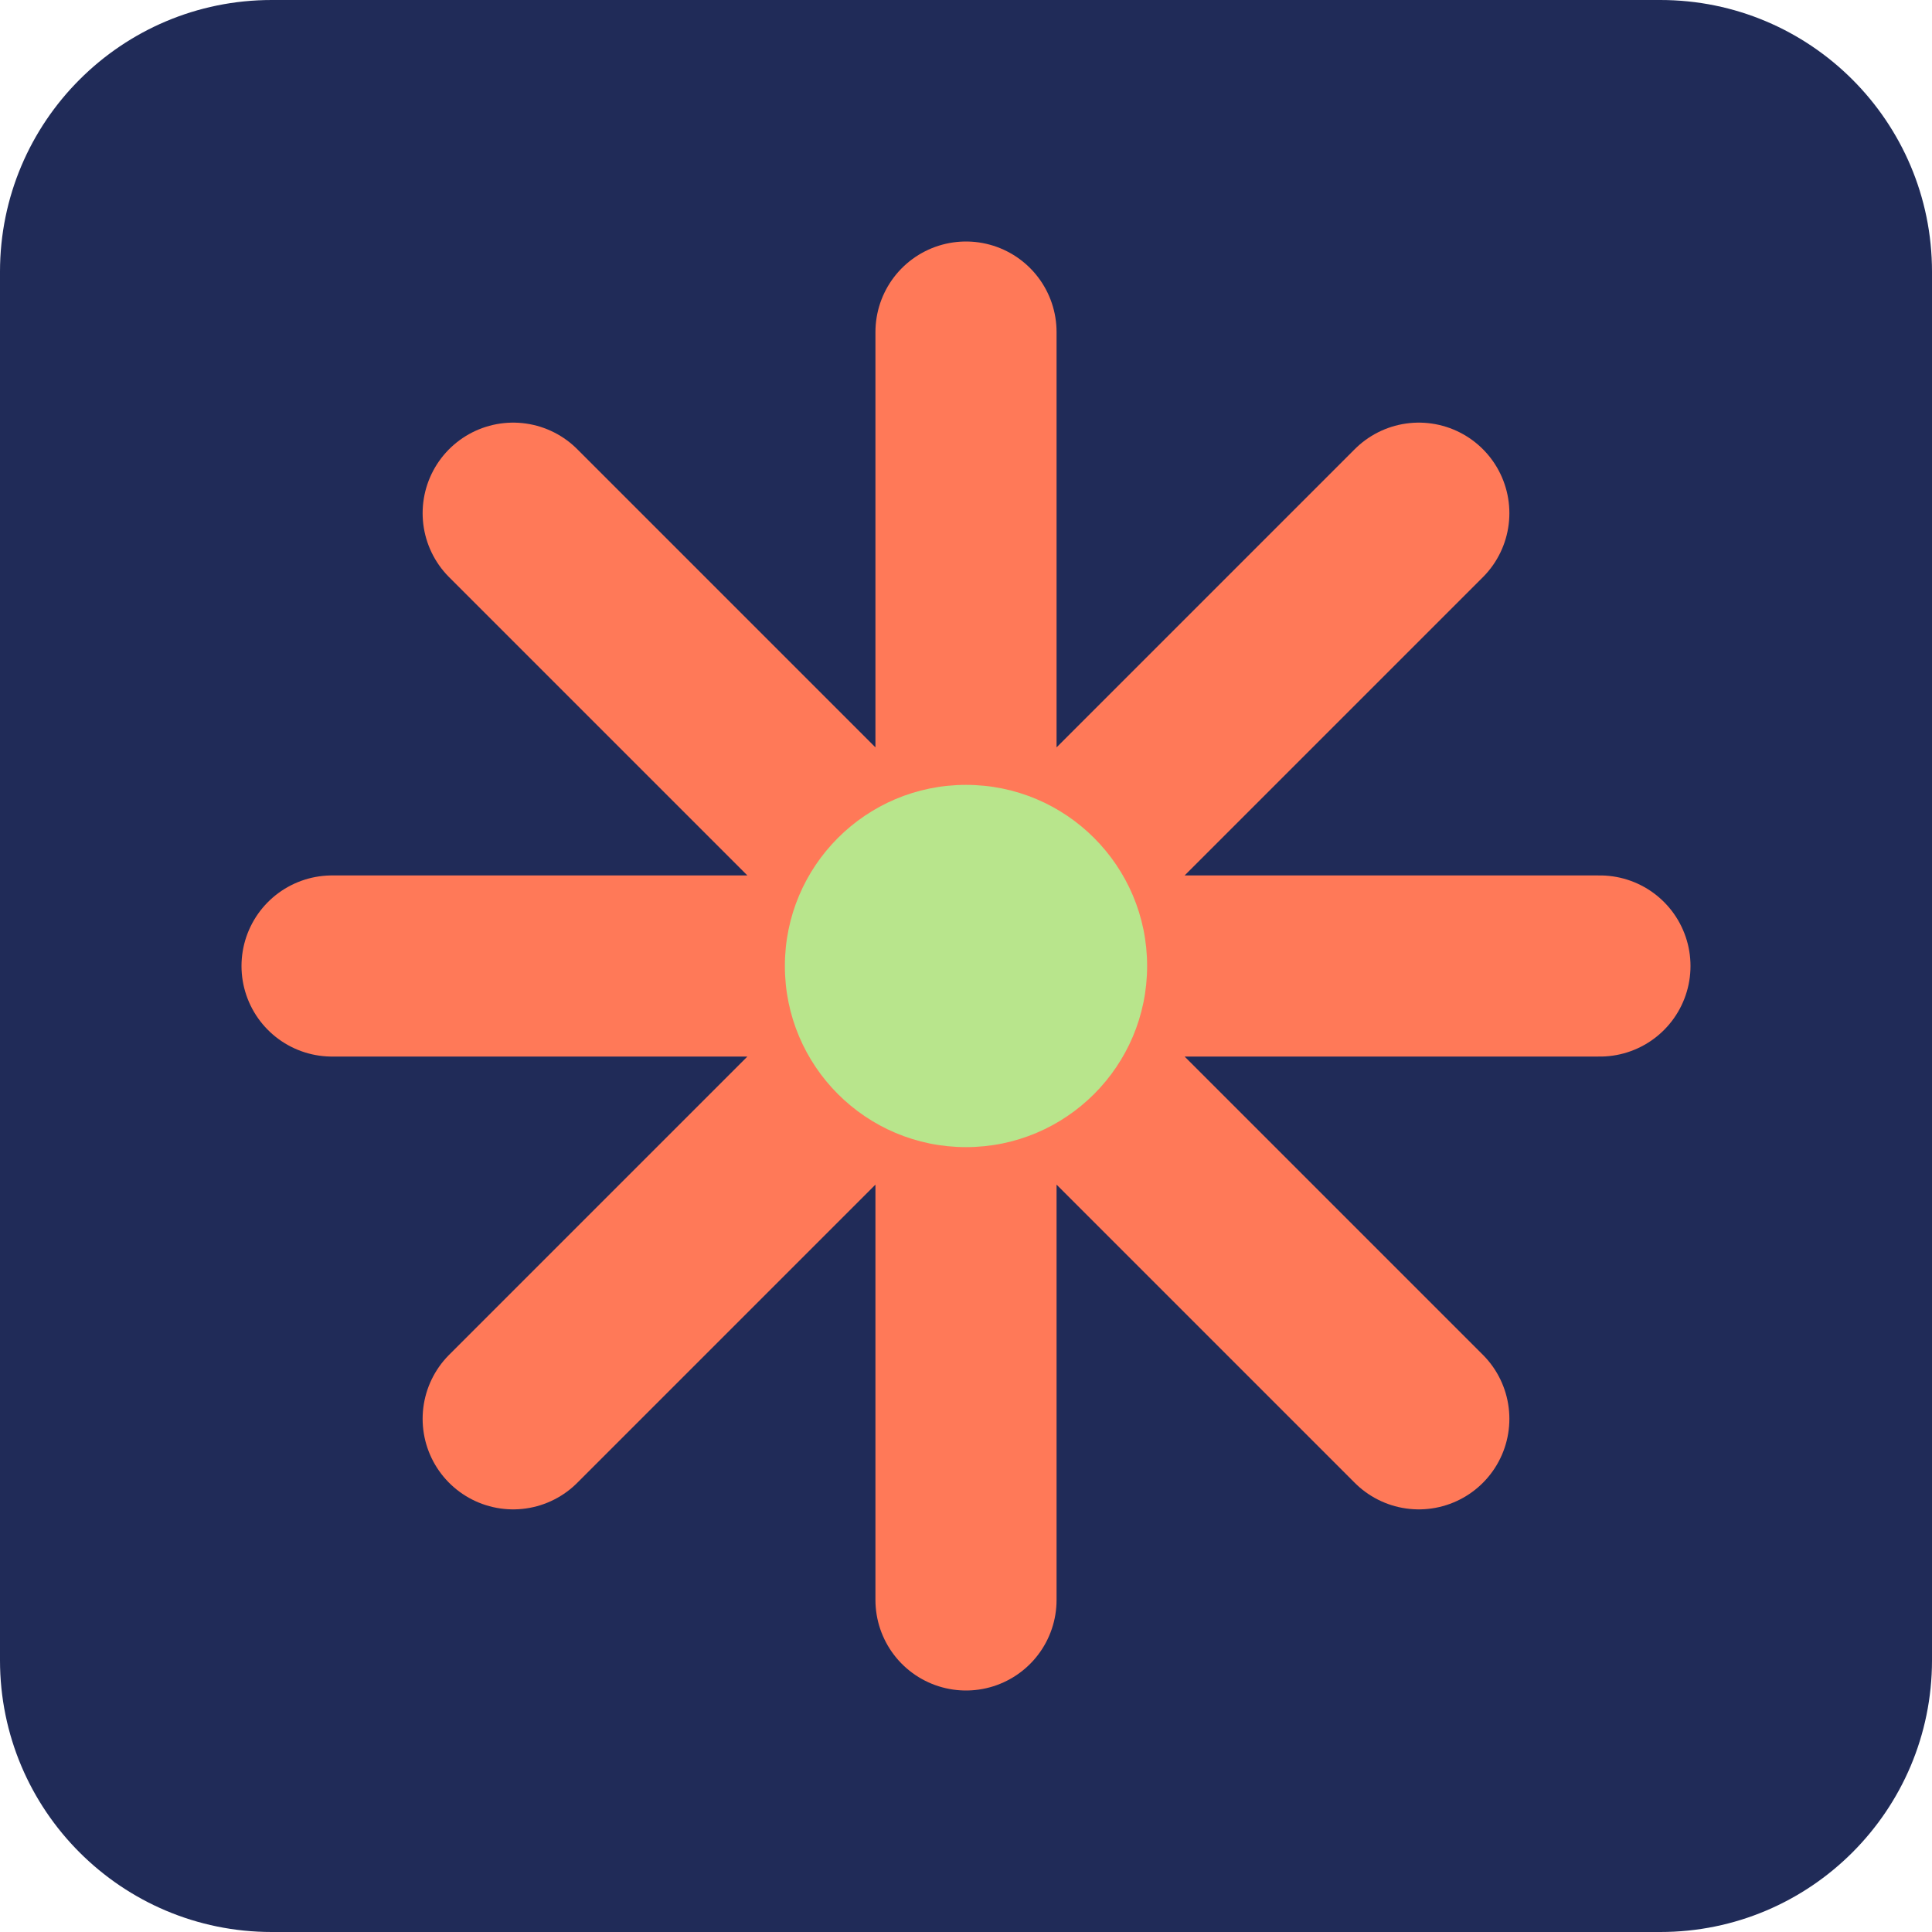
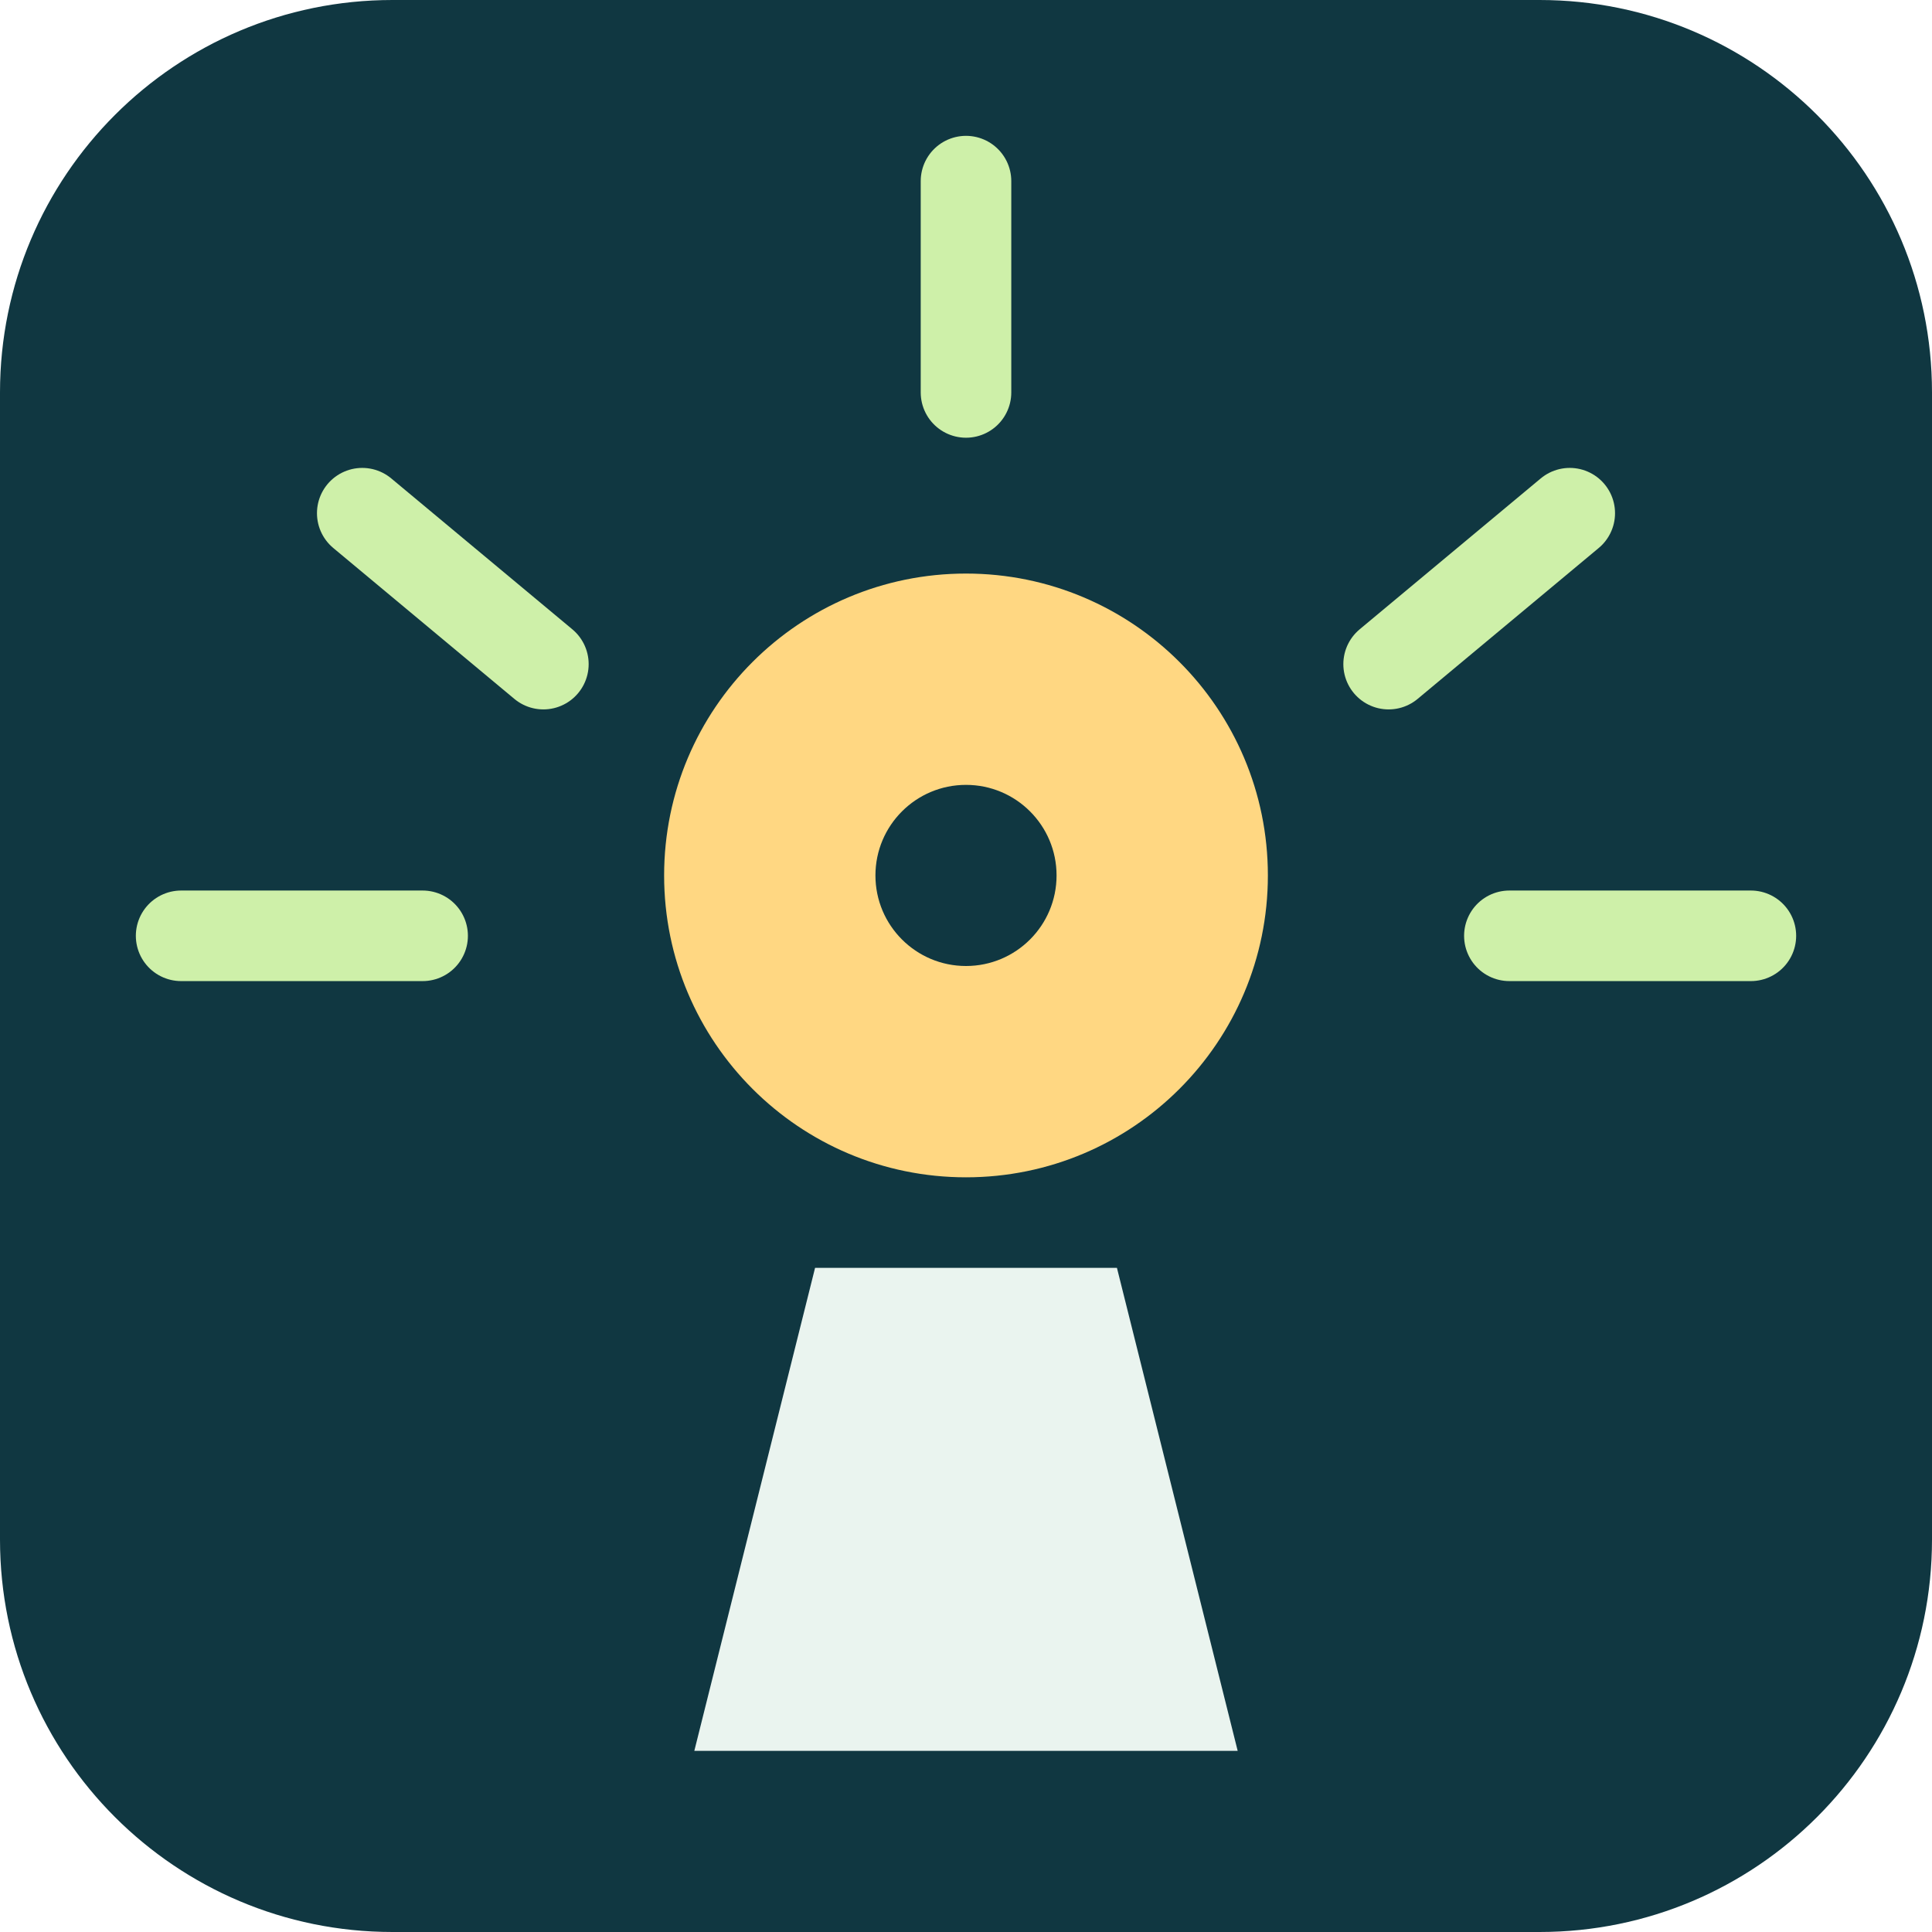
- <svg xmlns="http://www.w3.org/2000/svg" viewBox="0 0 64 64">
-   <rect width="64" height="64" rx="9" fill="#202b58" />
-   <path d="M32 11v42M11 32h42M17 17l30 30M47 17 17 47" stroke="#ff7958" stroke-width="6" stroke-linecap="round" />
-   <circle cx="32" cy="32" r="6" fill="#b8e58c" />
+ <svg xmlns="http://www.w3.org/2000/svg" viewBox="0 0 64 64" role="img" aria-label="Web3Beacon icon">
+   <rect width="64" height="64" rx="13" fill="#103741" />
+   <path d="M32 6v7M12 17l6 5M52 17l-6 5M6 31h8M58 31h-8" fill="none" stroke="#cef0a9" stroke-width="3" stroke-linecap="round" />
+   <circle cx="32" cy="29" r="10" fill="#ffd782" />
+   <circle cx="32" cy="29" r="3" fill="#103741" />
+   <path d="M27 42h10l4 16H23z" fill="#eaf4ef" />
</svg>
